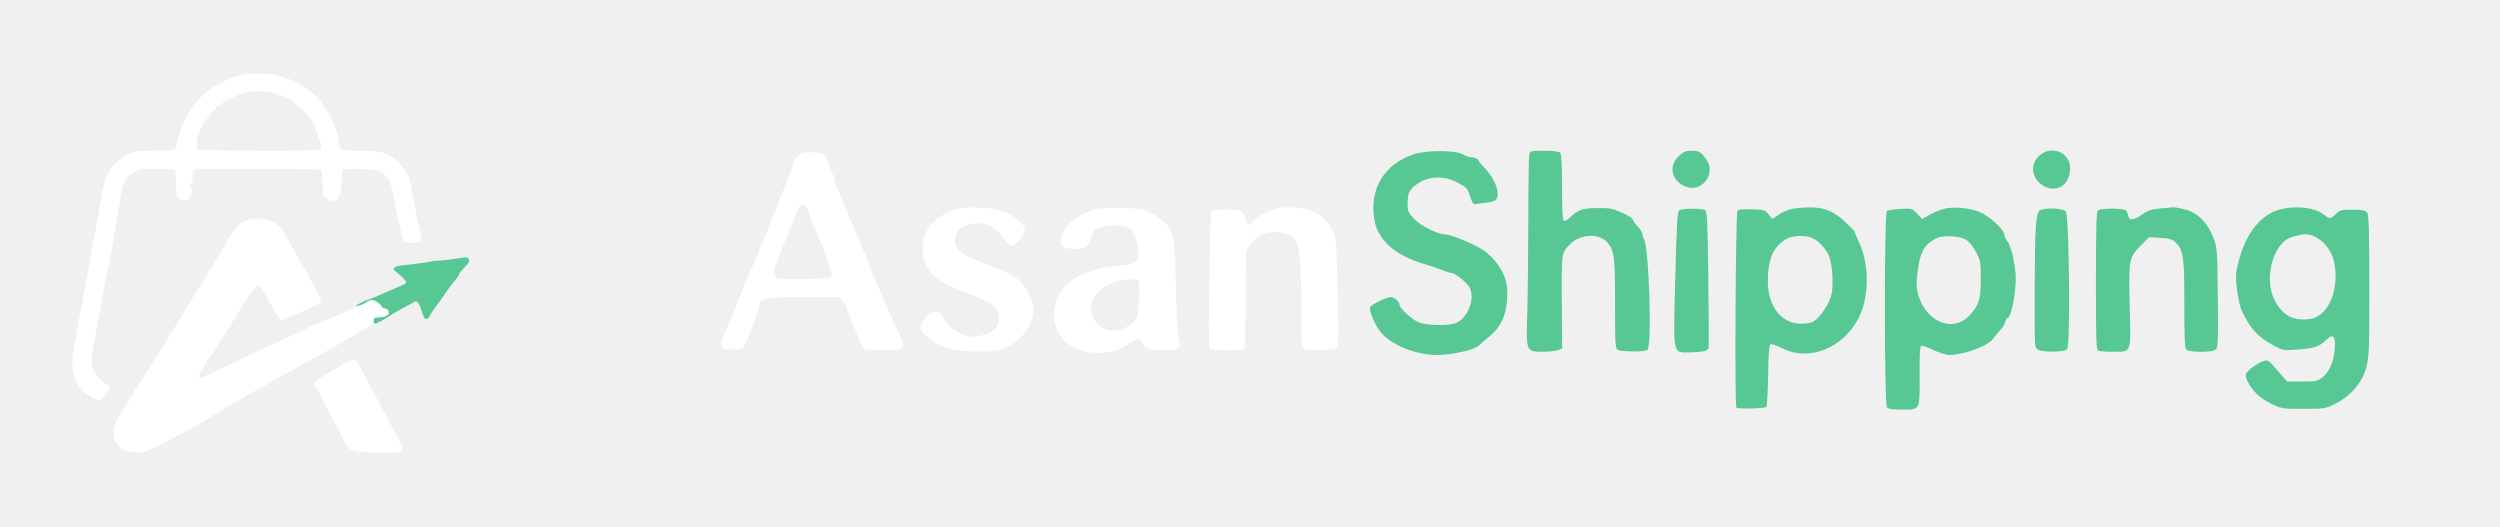
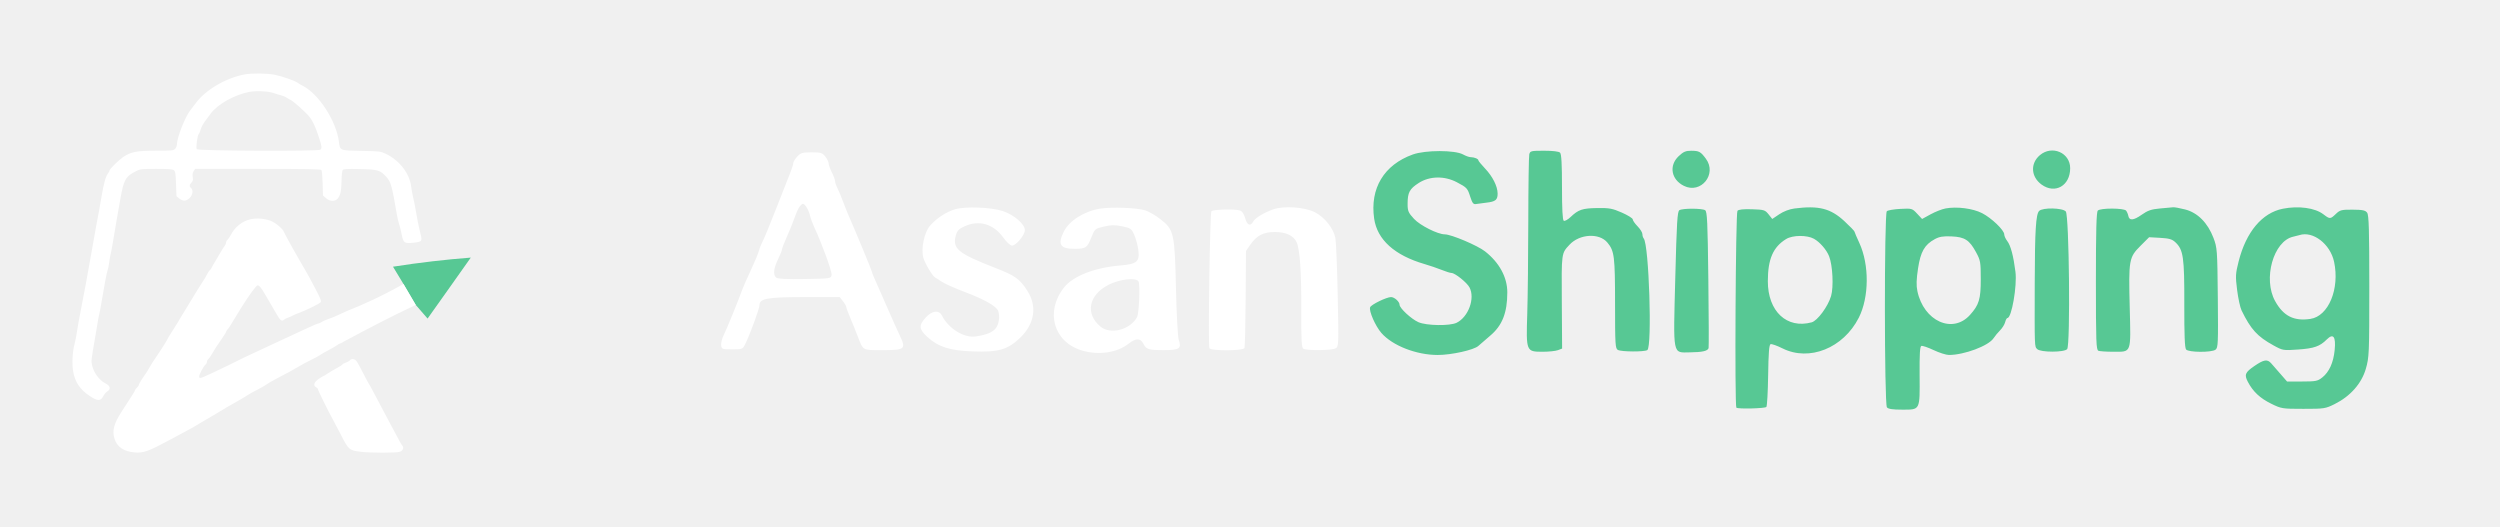
<svg xmlns="http://www.w3.org/2000/svg" viewBox="0 0 855 180" width="855" height="180">
  <g id="horizontal-icon" transform="translate(-106.89, 3.00) scale(0.31115)">
-     <path id="icon-accent" d="M 849 274.009 C 841.429 275.380, 827.617 277, 823.448 277.006 C 821.277 277.009, 817.914 277.452, 815.975 277.990 C 812.761 278.883, 808.021 279.511, 786.160 281.937 C 781.475 282.457, 778.219 283.362, 777.160 284.439 C 775.611 286.013, 775.700 286.297, 778.500 288.684 C 790.964 299.315, 792.101 301.195, 787.250 303.152 C 784.061 304.438, 783.013 304.894, 765 312.834 C 757.575 316.107, 750.375 319.108, 749 319.502 C 743.404 321.107, 735 325.506, 735 326.831 C 735 327.820, 735.375 327.949, 736.250 327.260 C 736.938 326.719, 738.783 325.969, 740.350 325.594 C 741.918 325.218, 744.393 324.038, 745.850 322.969 C 750.597 319.490, 753.995 319.505, 758.750 323.026 C 761.087 324.757, 763 326.789, 763 327.541 C 763 328.307, 764.505 329.192, 766.416 329.550 C 769.015 330.038, 769.989 330.819, 770.491 332.820 C 770.887 334.398, 770.714 335.595, 770.058 335.814 C 769.456 336.015, 768.329 336.813, 767.554 337.589 C 766.684 338.459, 764.049 339, 760.678 339 C 755.011 339, 754 339.769, 754 344.082 C 754 346.129, 757.377 346.818, 758.500 345 C 758.840 344.450, 759.787 344, 760.604 344 C 761.422 344, 765.362 341.792, 769.361 339.094 C 773.359 336.396, 780.651 332.068, 785.565 329.477 C 790.479 326.887, 795.909 323.916, 797.630 322.876 C 800.620 321.070, 800.849 321.064, 802.735 322.743 C 803.821 323.709, 805.678 327.851, 806.863 331.946 C 808.048 336.042, 809.576 339.754, 810.259 340.195 C 812.131 341.406, 814.160 340.733, 815.368 338.500 C 817.744 334.110, 821.582 328.335, 824.123 325.327 C 825.597 323.583, 828.801 319.083, 831.243 315.327 C 835.276 309.126, 837.719 305.866, 845.448 296.363 C 846.852 294.637, 848 292.743, 848 292.153 C 848 291.109, 849.224 289.579, 856.395 281.663 C 859.125 278.650, 859.701 277.362, 859.078 275.663 C 858.175 273.202, 855.701 272.796, 849 274.009 " fill="#57C894" fill-rule="evenodd" />
-     <path id="icon-base" d="M 612.500 72.146 C 591.714 75.982, 568.971 89.430, 558.424 104.120 C 556.816 106.360, 554.321 109.612, 552.880 111.346 C 547.305 118.058, 538 141.612, 538 149.012 C 538 150.667, 537.108 152.892, 536 154 C 534.137 155.863, 532.667 156, 514.523 156 C 493.567 156, 487.307 157.246, 478.681 163.133 C 474.160 166.219, 464 176.219, 464 177.584 C 464 178.214, 463.169 179.803, 462.152 181.115 C 459.668 184.323, 457.557 191.994, 455.029 207 C 453.871 213.875, 452.696 220.625, 452.417 222 C 450.816 229.904, 448.469 242.796, 444.588 265 C 439.953 291.523, 435.739 314.350, 432.125 332.500 C 430.483 340.750, 428.674 350.903, 428.106 355.062 C 427.537 359.222, 426.346 365.297, 425.459 368.562 C 423.204 376.862, 422.512 390.374, 423.925 398.492 C 425.999 410.400, 431.412 418.461, 442.111 425.574 C 451.026 431.501, 454.203 431.464, 457.309 425.398 C 458.183 423.693, 460.046 421.545, 461.449 420.625 C 465.746 417.810, 464.872 414.476, 459.067 411.534 C 452.762 408.339, 446.593 400.009, 444.887 392.387 C 443.614 386.699, 443.476 387.961, 448.658 358 C 449.467 353.325, 450.557 346.800, 451.080 343.500 C 451.604 340.200, 452.313 336.609, 452.656 335.521 C 452.999 334.432, 454.100 328.582, 455.101 322.521 C 458.190 303.833, 460.919 289.618, 461.922 287.001 C 462.448 285.625, 463.167 282.025, 463.519 279 C 463.872 275.975, 464.615 271.724, 465.171 269.554 C 465.727 267.384, 467.060 260.184, 468.133 253.554 C 469.205 246.924, 470.727 237.900, 471.513 233.500 C 472.300 229.100, 474.202 218.300, 475.740 209.500 C 479.525 187.843, 481.488 184.333, 493.109 178.445 C 497.675 176.131, 498.864 176, 515.276 176 C 528.667 176, 533.060 176.323, 534.559 177.418 C 536.268 178.666, 536.560 180.465, 537 192.434 L 537.500 206.032 540.500 208.480 C 544.536 211.774, 548.088 211.655, 551.894 208.099 C 555.367 204.855, 556.182 199.226, 553.500 197 C 551.454 195.302, 551.617 193.383, 554.010 190.990 C 555.626 189.374, 555.896 188.200, 555.385 185.006 C 554.928 182.146, 555.212 180.326, 556.398 178.516 L 558.046 176 626.901 176 C 680.786 176, 695.981 176.272, 696.793 177.251 C 697.364 177.939, 697.982 184.502, 698.166 191.835 L 698.500 205.169 701.766 208.085 C 706.193 212.037, 711.941 212.161, 714.924 208.369 C 717.818 204.690, 718.760 200.051, 718.950 188.533 C 719.044 182.844, 719.600 177.982, 720.245 177.205 C 721.140 176.127, 725.029 175.913, 738.937 176.176 C 758.754 176.552, 761.463 177.342, 768.096 184.685 C 773.226 190.362, 774.314 194.283, 779.980 227.500 C 780.449 230.250, 781.499 234.525, 782.313 237 C 783.127 239.475, 784.382 244.588, 785.102 248.362 C 786.809 257.307, 788.082 258.190, 797.779 257.154 C 807.438 256.122, 807.854 255.601, 805.704 247.233 C 803.900 240.208, 801.571 228.642, 799.949 218.640 C 799.426 215.417, 798.365 210.242, 797.592 207.140 C 796.819 204.038, 795.874 198.810, 795.493 195.523 C 793.811 181.031, 782.435 166.395, 767.353 159.321 C 761.665 156.652, 760.919 156.565, 740.840 156.216 C 716.938 155.801, 717.272 155.934, 716.072 146.308 C 713.205 123.320, 693.865 93.498, 676 84.518 C 674.075 83.550, 671.825 82.209, 671 81.537 C 668.293 79.333, 653.659 74.152, 645.643 72.560 C 637.123 70.868, 620.547 70.661, 612.500 72.146  M 617 91.469 C 600.642 94.855, 582.670 105.006, 575.218 115.068 C 573.413 117.506, 570.413 121.561, 568.552 124.079 C 566.692 126.598, 564.669 130.516, 564.057 132.787 C 563.446 135.058, 562.574 137.145, 562.120 137.426 C 560.535 138.406, 558.616 152.833, 559.870 154.344 C 561.434 156.228, 693.331 156.800, 695.581 154.933 C 697.580 153.274, 697.388 151.524, 694.096 141.417 C 690.114 129.191, 687.325 123.264, 683.151 118.154 C 679.342 113.490, 665.475 101.160, 663 100.235 C 662.175 99.927, 660.330 98.865, 658.900 97.876 C 657.470 96.887, 654.545 95.641, 652.400 95.108 C 650.255 94.574, 646.700 93.484, 644.500 92.685 C 638.492 90.503, 624.625 89.890, 617 91.469  M 618.987 231.336 C 609.803 233.348, 601.682 239.822, 597.116 248.772 C 596.033 250.896, 594.438 253.221, 593.573 253.939 C 592.708 254.657, 592 256.029, 592 256.988 C 592 257.946, 591.162 259.803, 590.137 261.115 C 589.113 262.427, 587.290 265.300, 586.087 267.500 C 584.884 269.700, 582.363 273.975, 580.486 277 C 578.608 280.025, 576.633 283.469, 576.097 284.653 C 575.562 285.837, 574.639 287.105, 574.047 287.471 C 573.454 287.837, 572.292 289.568, 571.464 291.318 C 570.636 293.068, 568.174 297.200, 565.993 300.500 C 563.812 303.800, 561.109 308.075, 559.986 310 C 558.863 311.925, 557.169 314.717, 556.222 316.204 C 553.735 320.110, 544.761 334.825, 542.998 337.890 C 539.980 343.137, 536.589 348.651, 532.343 355.218 C 529.954 358.912, 528 362.120, 528 362.347 C 528 362.573, 526.518 365.175, 524.708 368.129 C 521.788 372.893, 519.393 376.536, 511.343 388.464 C 510.157 390.221, 508.356 393.199, 507.342 395.080 C 506.328 396.961, 504.694 399.625, 503.711 401 C 499.542 406.834, 496.035 412.576, 496.018 413.595 C 496.008 414.197, 495.100 415.505, 494 416.500 C 492.900 417.495, 492 418.694, 492 419.164 C 492 419.929, 489.604 423.762, 477.099 443 C 468.652 455.996, 466.568 464.173, 469.473 472.918 C 472.440 481.852, 479.754 486.677, 491.869 487.692 C 501.043 488.461, 507.008 486.322, 529.500 474.195 C 533.350 472.119, 540.249 468.413, 544.830 465.960 C 555.919 460.023, 558.934 458.321, 562.500 455.986 C 564.150 454.905, 566.625 453.459, 568 452.771 C 569.375 452.083, 575.225 448.636, 581 445.110 C 591.791 438.522, 593.338 437.617, 606.687 430.099 C 610.984 427.679, 615.175 425.146, 616 424.471 C 616.825 423.796, 621.325 421.303, 626 418.931 C 630.675 416.559, 635.400 413.850, 636.500 412.910 C 637.600 411.970, 642.550 409.102, 647.500 406.537 C 659.194 400.476, 666.216 396.631, 673 392.573 C 676.025 390.764, 681.650 387.777, 685.500 385.935 C 689.350 384.092, 693.850 381.626, 695.500 380.453 C 697.150 379.280, 701.425 376.836, 705 375.021 C 708.575 373.206, 712.573 370.884, 713.885 369.861 C 715.197 368.837, 716.677 368, 717.175 368 C 717.673 368, 719.300 367.170, 720.790 366.156 C 728.323 361.031, 733.840 357.776, 747.750 350.248 C 752.686 347.577, 754 346.372, 754 344.515 C 754 339.735, 754.890 339, 760.678 339 C 764.049 339, 766.684 338.459, 767.554 337.589 C 768.329 336.813, 769.456 336.015, 770.058 335.814 C 770.714 335.595, 770.887 334.398, 770.491 332.820 C 769.989 330.819, 769.015 330.038, 766.416 329.550 C 764.505 329.192, 763 328.307, 763 327.541 C 763 326.789, 761.087 324.757, 758.750 323.026 C 754.032 319.532, 750.597 319.491, 745.981 322.873 C 744.595 323.888, 742.345 325.035, 740.981 325.422 C 737.790 326.327, 736.265 326.967, 726 331.710 C 711.797 338.273, 709.700 339.175, 704.242 341.071 C 701.350 342.076, 697.988 343.596, 696.770 344.449 C 695.552 345.302, 693.983 346, 693.284 346 C 692.585 346, 687.622 348.065, 682.256 350.589 C 672.920 354.981, 670.031 356.318, 656.500 362.509 C 653.200 364.019, 645.775 367.479, 640 370.198 C 623.733 377.857, 618.863 380.124, 614 382.301 C 611.525 383.409, 608.375 384.943, 607 385.709 C 605.625 386.475, 600.225 389.153, 595 391.661 C 562.786 407.119, 563.290 406.918, 562.428 404.673 C 561.833 403.123, 567.090 393, 569.550 390.959 C 570.347 390.297, 571 388.965, 571 388 C 571 387.035, 571.708 385.657, 572.573 384.939 C 573.438 384.221, 575.029 382.029, 576.107 380.067 C 578.520 375.677, 582.181 370.021, 587.750 362.082 C 590.087 358.749, 592 355.600, 592 355.083 C 592 354.566, 592.655 353.488, 593.456 352.687 C 594.256 351.887, 595.719 349.863, 596.706 348.190 C 598.332 345.433, 606 332.869, 608.490 328.882 C 617.095 315.101, 625.197 304, 626.648 304 C 628.514 304, 630.622 306.516, 634.730 313.649 C 636.803 317.250, 639.400 321.681, 640.500 323.497 C 641.600 325.312, 644.474 330.255, 646.886 334.482 C 651.640 342.811, 653.157 344.048, 655.787 341.740 C 656.729 340.913, 658.625 339.911, 660 339.514 C 661.375 339.117, 663.400 338.250, 664.500 337.587 C 665.600 336.924, 668.750 335.557, 671.500 334.548 C 679.762 331.517, 694.470 324.343, 695.862 322.666 C 696.967 321.335, 696.076 319.010, 689.978 307.299 C 686.026 299.710, 681.302 291.025, 679.482 288 C 672.449 276.314, 656.235 247.316, 655.581 245.256 C 654.483 241.794, 645.767 234.649, 640.415 232.822 C 633.545 230.477, 625.465 229.916, 618.987 231.336  M 728.042 386.449 C 727.381 387.246, 725.301 388.406, 723.420 389.026 C 721.539 389.647, 720 390.484, 720 390.886 C 720 391.288, 717.188 393.119, 713.750 394.954 C 710.313 396.789, 705.619 399.575, 703.320 401.145 C 701.021 402.715, 698.844 404, 698.483 404 C 698.122 404, 695.841 405.426, 693.413 407.170 C 688.531 410.676, 687.576 414.168, 691 416 C 692.100 416.589, 693 417.580, 693 418.202 C 693 419.393, 705.304 444.308, 709.692 452 C 711.103 454.475, 714.895 461.675, 718.118 468 C 726.617 484.682, 727.361 485.338, 739.500 486.880 C 750.380 488.262, 779.795 488.263, 783.217 486.882 C 786.385 485.603, 787.687 482.533, 785.950 480.440 C 784.553 478.757, 784.206 478.134, 773.601 458.284 C 759.522 431.930, 756.699 426.601, 753.472 420.281 C 751.726 416.861, 749.840 413.486, 749.280 412.781 C 748.721 412.077, 745.867 406.775, 742.938 401 C 740.009 395.225, 736.769 389.262, 735.738 387.750 C 733.671 384.718, 729.995 384.096, 728.042 386.449" fill="#FFFFFF" fill-rule="evenodd" />
+     <path id="icon-accent" d="M 861.0 273.5 C 834.5 275.5, 804.0 279.0, 775.5 283.5 L 787.0 302.5 L 800.5 325.5 L 813.5 340.5 C 829.0 318.5, 846.0 295.0, 861.0 273.5 Z" fill="#57C894" fill-rule="evenodd" />
+     <path id="icon-base" d="M 612.500 72.146 C 591.714 75.982, 568.971 89.430, 558.424 104.120 C 556.816 106.360, 554.321 109.612, 552.880 111.346 C 547.305 118.058, 538 141.612, 538 149.012 C 538 150.667, 537.108 152.892, 536 154 C 534.137 155.863, 532.667 156, 514.523 156 C 493.567 156, 487.307 157.246, 478.681 163.133 C 474.160 166.219, 464 176.219, 464 177.584 C 464 178.214, 463.169 179.803, 462.152 181.115 C 459.668 184.323, 457.557 191.994, 455.029 207 C 453.871 213.875, 452.696 220.625, 452.417 222 C 450.816 229.904, 448.469 242.796, 444.588 265 C 439.953 291.523, 435.739 314.350, 432.125 332.500 C 430.483 340.750, 428.674 350.903, 428.106 355.062 C 427.537 359.222, 426.346 365.297, 425.459 368.562 C 423.204 376.862, 422.512 390.374, 423.925 398.492 C 425.999 410.400, 431.412 418.461, 442.111 425.574 C 451.026 431.501, 454.203 431.464, 457.309 425.398 C 458.183 423.693, 460.046 421.545, 461.449 420.625 C 465.746 417.810, 464.872 414.476, 459.067 411.534 C 452.762 408.339, 446.593 400.009, 444.887 392.387 C 443.614 386.699, 443.476 387.961, 448.658 358 C 449.467 353.325, 450.557 346.800, 451.080 343.500 C 451.604 340.200, 452.313 336.609, 452.656 335.521 C 452.999 334.432, 454.100 328.582, 455.101 322.521 C 458.190 303.833, 460.919 289.618, 461.922 287.001 C 462.448 285.625, 463.167 282.025, 463.519 279 C 463.872 275.975, 464.615 271.724, 465.171 269.554 C 465.727 267.384, 467.060 260.184, 468.133 253.554 C 469.205 246.924, 470.727 237.900, 471.513 233.500 C 472.300 229.100, 474.202 218.300, 475.740 209.500 C 479.525 187.843, 481.488 184.333, 493.109 178.445 C 497.675 176.131, 498.864 176, 515.276 176 C 528.667 176, 533.060 176.323, 534.559 177.418 C 536.268 178.666, 536.560 180.465, 537 192.434 L 537.500 206.032 540.500 208.480 C 544.536 211.774, 548.088 211.655, 551.894 208.099 C 555.367 204.855, 556.182 199.226, 553.500 197 C 551.454 195.302, 551.617 193.383, 554.010 190.990 C 555.626 189.374, 555.896 188.200, 555.385 185.006 C 554.928 182.146, 555.212 180.326, 556.398 178.516 L 558.046 176 626.901 176 C 680.786 176, 695.981 176.272, 696.793 177.251 C 697.364 177.939, 697.982 184.502, 698.166 191.835 L 698.500 205.169 701.766 208.085 C 706.193 212.037, 711.941 212.161, 714.924 208.369 C 717.818 204.690, 718.760 200.051, 718.950 188.533 C 719.044 182.844, 719.600 177.982, 720.245 177.205 C 721.140 176.127, 725.029 175.913, 738.937 176.176 C 758.754 176.552, 761.463 177.342, 768.096 184.685 C 773.226 190.362, 774.314 194.283, 779.980 227.500 C 780.449 230.250, 781.499 234.525, 782.313 237 C 783.127 239.475, 784.382 244.588, 785.102 248.362 C 786.809 257.307, 788.082 258.190, 797.779 257.154 C 807.438 256.122, 807.854 255.601, 805.704 247.233 C 803.900 240.208, 801.571 228.642, 799.949 218.640 C 799.426 215.417, 798.365 210.242, 797.592 207.140 C 796.819 204.038, 795.874 198.810, 795.493 195.523 C 793.811 181.031, 782.435 166.395, 767.353 159.321 C 761.665 156.652, 760.919 156.565, 740.840 156.216 C 716.938 155.801, 717.272 155.934, 716.072 146.308 C 713.205 123.320, 693.865 93.498, 676 84.518 C 674.075 83.550, 671.825 82.209, 671 81.537 C 668.293 79.333, 653.659 74.152, 645.643 72.560 C 637.123 70.868, 620.547 70.661, 612.500 72.146 M 617 91.469 C 600.642 94.855, 582.670 105.006, 575.218 115.068 C 573.413 117.506, 570.413 121.561, 568.552 124.079 C 566.692 126.598, 564.669 130.516, 564.057 132.787 C 563.446 135.058, 562.574 137.145, 562.120 137.426 C 560.535 138.406, 558.616 152.833, 559.870 154.344 C 561.434 156.228, 693.331 156.800, 695.581 154.933 C 697.580 153.274, 697.388 151.524, 694.096 141.417 C 690.114 129.191, 687.325 123.264, 683.151 118.154 C 679.342 113.490, 665.475 101.160, 663 100.235 C 662.175 99.927, 660.330 98.865, 658.900 97.876 C 657.470 96.887, 654.545 95.641, 652.400 95.108 C 650.255 94.574, 646.700 93.484, 644.500 92.685 C 638.492 90.503, 624.625 89.890, 617 91.469 M 618.987 231.336 C 609.803 233.348, 601.682 239.822, 597.116 248.772 C 596.033 250.896, 594.438 253.221, 593.573 253.939 C 592.708 254.657, 592 256.029, 592 256.988 C 592 257.946, 591.162 259.803, 590.137 261.115 C 589.113 262.427, 587.290 265.300, 586.087 267.500 C 584.884 269.700, 582.363 273.975, 580.486 277 C 578.608 280.025, 576.633 283.469, 576.097 284.653 C 575.562 285.837, 574.639 287.105, 574.047 287.471 C 573.454 287.837, 572.292 289.568, 571.464 291.318 C 570.636 293.068, 568.174 297.200, 565.993 300.500 C 563.812 303.800, 561.109 308.075, 559.986 310 C 558.863 311.925, 557.169 314.717, 556.222 316.204 C 553.735 320.110, 544.761 334.825, 542.998 337.890 C 539.980 343.137, 536.589 348.651, 532.343 355.218 C 529.954 358.912, 528 362.120, 528 362.347 C 528 362.573, 526.518 365.175, 524.708 368.129 C 521.788 372.893, 519.393 376.536, 511.343 388.464 C 510.157 390.221, 508.356 393.199, 507.342 395.080 C 506.328 396.961, 504.694 399.625, 503.711 401 C 499.542 406.834, 496.035 412.576, 496.018 413.595 C 496.008 414.197, 495.100 415.505, 494 416.500 C 492.900 417.495, 492 418.694, 492 419.164 C 492 419.929, 489.604 423.762, 477.099 443 C 468.652 455.996, 466.568 464.173, 469.473 472.918 C 472.440 481.852, 479.754 486.677, 491.869 487.692 C 501.043 488.461, 507.008 486.322, 529.500 474.195 C 533.350 472.119, 540.249 468.413, 544.830 465.960 C 555.919 460.023, 558.934 458.321, 562.500 455.986 C 564.150 454.905, 566.625 453.459, 568 452.771 C 569.375 452.083, 575.225 448.636, 581 445.110 C 591.791 438.522, 593.338 437.617, 606.687 430.099 C 610.984 427.679, 615.175 425.146, 616 424.471 C 616.825 423.796, 621.325 421.303, 626 418.931 C 630.675 416.559, 635.400 413.850, 636.500 412.910 C 637.600 411.970, 642.550 409.102, 647.500 406.537 C 659.194 400.476, 666.216 396.631, 673 392.573 C 676.025 390.764, 681.650 387.777, 685.500 385.935 C 689.350 384.092, 693.850 381.626, 695.500 380.453 C 697.150 379.280, 701.425 376.836, 705 375.021 C 708.575 373.206, 712.573 370.884, 713.885 369.861 C 715.197 368.837, 716.677 368, 717.175 368 C 717.673 368, 719.300 367.170, 720.790 366.156 C 748.0 351.5, 774.0 338.0, 800.5 325.5 L 787.0 302.5 C 762.0 316.5, 743.0 325.0, 726 331.710 C 711.797 338.273, 709.700 339.175, 704.242 341.071 C 701.350 342.076, 697.988 343.596, 696.770 344.449 C 695.552 345.302, 693.983 346, 693.284 346 C 692.585 346, 687.622 348.065, 682.256 350.589 C 672.920 354.981, 670.031 356.318, 656.500 362.509 C 653.200 364.019, 645.775 367.479, 640 370.198 C 623.733 377.857, 618.863 380.124, 614 382.301 C 611.525 383.409, 608.375 384.943, 607 385.709 C 605.625 386.475, 600.225 389.153, 595 391.661 C 562.786 407.119, 563.290 406.918, 562.428 404.673 C 561.833 403.123, 567.090 393, 569.550 390.959 C 570.347 390.297, 571 388.965, 571 388 C 571 387.035, 571.708 385.657, 572.573 384.939 C 573.438 384.221, 575.029 382.029, 576.107 380.067 C 578.520 375.677, 582.181 370.021, 587.750 362.082 C 590.087 358.749, 592 355.600, 592 355.083 C 592 354.566, 592.655 353.488, 593.456 352.687 C 594.256 351.887, 595.719 349.863, 596.706 348.190 C 598.332 345.433, 606 332.869, 608.490 328.882 C 617.095 315.101, 625.197 304, 626.648 304 C 628.514 304, 630.622 306.516, 634.730 313.649 C 636.803 317.250, 639.400 321.681, 640.500 323.497 C 641.600 325.312, 644.474 330.255, 646.886 334.482 C 651.640 342.811, 653.157 344.048, 655.787 341.740 C 656.729 340.913, 658.625 339.911, 660 339.514 C 661.375 339.117, 663.400 338.250, 664.500 337.587 C 665.600 336.924, 668.750 335.557, 671.500 334.548 C 679.762 331.517, 694.470 324.343, 695.862 322.666 C 696.967 321.335, 696.076 319.010, 689.978 307.299 C 686.026 299.710, 681.302 291.025, 679.482 288 C 672.449 276.314, 656.235 247.316, 655.581 245.256 C 654.483 241.794, 645.767 234.649, 640.415 232.822 C 633.545 230.477, 625.465 229.916, 618.987 231.336 M 728.042 386.449 C 727.381 387.246, 725.301 388.406, 723.420 389.026 C 721.539 389.647, 720 390.484, 720 390.886 C 720 391.288, 717.188 393.119, 713.750 394.954 C 710.313 396.789, 705.619 399.575, 703.320 401.145 C 701.021 402.715, 698.844 404, 698.483 404 C 698.122 404, 695.841 405.426, 693.413 407.170 C 688.531 410.676, 687.576 414.168, 691 416 C 692.100 416.589, 693 417.580, 693 418.202 C 693 419.393, 705.304 444.308, 709.692 452 C 711.103 454.475, 714.895 461.675, 718.118 468 C 726.617 484.682, 727.361 485.338, 739.500 486.880 C 750.380 488.262, 779.795 488.263, 783.217 486.882 C 786.385 485.603, 787.687 482.533, 785.950 480.440 C 784.553 478.757, 784.206 478.134, 773.601 458.284 C 759.522 431.930, 756.699 426.601, 753.472 420.281 C 751.726 416.861, 749.840 413.486, 749.280 412.781 C 748.721 412.077, 745.867 406.775, 742.938 401 C 740.009 395.225, 736.769 389.262, 735.738 387.750 C 733.671 384.718, 729.995 384.096, 728.042 386.449" fill="#FFFFFF" fill-rule="evenodd" />
  </g>
  <g id="horizontal-wordmark" transform="translate(180.00, -238.85) scale(0.55)">
    <path id="word-asan" d="M 168.452 531.646 C 167.104 533.101, 166 534.930, 166 535.711 C 166 536.491, 165.135 539.238, 164.079 541.815 C 163.022 544.392, 159.187 554.150, 155.555 563.500 C 151.924 572.850, 148.129 582.075, 147.122 584 C 146.115 585.925, 144.989 588.750, 144.620 590.277 C 144.250 591.805, 141.999 597.205, 139.616 602.277 C 137.233 607.350, 134.808 612.850, 134.226 614.500 C 132.034 620.722, 124.717 638.657, 122.797 642.514 C 121.698 644.722, 120.957 647.647, 121.150 649.014 C 121.482 651.371, 121.838 651.500, 127.998 651.500 C 134.428 651.500, 134.514 651.464, 136.225 648 C 139.223 641.931, 145 626.101, 145 623.956 C 145 619.877, 150.025 619, 173.395 619 L 194.855 619 196.927 621.635 C 198.067 623.084, 199 624.715, 199 625.260 C 199 625.804, 200.085 628.781, 201.411 631.875 C 202.737 634.969, 204.854 640.200, 206.116 643.500 C 209.495 652.339, 208.903 652, 220.931 652 C 235.567 652, 236.284 651.423, 232.231 642.910 C 230.553 639.384, 226.847 631.100, 223.997 624.500 C 221.146 617.900, 217.956 610.651, 216.907 608.390 C 215.858 606.130, 215 603.945, 215 603.533 C 215 602.887, 204.308 577.075, 200.488 568.500 C 199.753 566.850, 198.170 562.873, 196.971 559.663 C 195.772 556.453, 194.166 552.628, 193.402 551.163 C 192.638 549.698, 192.010 547.808, 192.006 546.961 C 192.003 546.115, 191.100 543.658, 190 541.500 C 188.900 539.342, 188 536.833, 188 535.923 C 188 535.014, 187.067 533.084, 185.927 531.635 C 184.070 529.273, 183.184 529, 177.380 529 C 171.662 529, 170.618 529.310, 168.452 531.646 M 169.614 563.250 C 168.827 564.487, 167.504 567.525, 166.675 570 C 165.846 572.475, 163.780 577.579, 162.084 581.343 C 160.388 585.107, 158.996 588.707, 158.991 589.343 C 158.986 589.979, 157.875 592.750, 156.522 595.500 C 153.747 601.141, 153.341 605.208, 155.383 606.903 C 156.331 607.690, 161.912 607.964, 173.133 607.775 C 189.407 607.502, 189.502 607.487, 189.829 605.176 C 190.127 603.074, 183.746 585.557, 179.019 575.500 C 177.985 573.300, 176.829 570.150, 176.450 568.500 C 175.621 564.887, 173.315 561, 172 561 C 171.475 561, 170.402 562.013, 169.614 563.250 M 266.792 564.347 C 261.382 565.867, 255.173 569.899, 251.095 574.544 C 247.475 578.667, 245.316 588.862, 246.870 594.490 C 247.854 598.056, 252.660 606.123, 254.217 606.822 C 254.611 607, 256.452 608.175, 258.306 609.433 C 260.161 610.692, 266.813 613.652, 273.089 616.012 C 284.765 620.403, 292.277 624.673, 293.380 627.547 C 294.611 630.757, 293.959 635.783, 291.984 638.293 C 289.893 640.952, 286.351 642.421, 279.486 643.478 C 272.240 644.594, 262.509 638.603, 258.477 630.545 C 256.653 626.900, 252.354 627.362, 248.450 631.624 C 243.891 636.601, 244.057 638.876, 249.331 643.738 C 256.070 649.949, 263.266 652.268, 277.409 652.785 C 293.667 653.379, 299.372 651.734, 307.165 644.204 C 316.149 635.524, 317.751 624.702, 311.489 614.983 C 306.790 607.689, 303.993 605.693, 291.829 600.955 C 268.315 591.795, 264.807 588.905, 267.103 580.589 C 267.896 577.717, 268.962 576.612, 272.491 575.004 C 281.499 570.901, 290.479 573.486, 296.544 581.929 C 298.608 584.801, 300.969 587, 301.990 587 C 304.556 587, 310 580.441, 310 577.350 C 310 573.620, 303.151 567.740, 296.174 565.479 C 288.961 563.143, 273.240 562.537, 266.792 564.347 M 356.776 564.017 C 347.006 565.561, 337.605 571.495, 334.233 578.247 C 330.231 586.260, 331.917 589.009, 340.821 588.985 C 347.975 588.965, 348.762 588.434, 351.371 581.867 C 353.463 576.599, 353.608 576.475, 359.151 575.158 C 363.657 574.088, 365.950 574.055, 370.496 574.999 C 375.819 576.104, 376.313 576.454, 378.031 580.341 C 379.041 582.628, 380.174 586.811, 380.548 589.636 C 381.516 596.952, 379.753 598.483, 369.365 599.349 C 353.336 600.686, 340.004 605.903, 334.346 613.053 C 322.524 627.992, 327.828 646.853, 345.349 652.175 C 355.761 655.337, 367.386 653.654, 374.573 647.942 C 378.940 644.472, 381.930 644.453, 383.635 647.885 C 385.442 651.525, 386.800 651.968, 396.200 651.985 C 406.128 652.002, 407.584 651.020, 405.691 645.584 C 405.092 643.864, 404.333 629.895, 403.975 614 C 403.191 579.245, 402.733 577.174, 394.374 570.613 C 391.328 568.223, 386.999 565.717, 384.752 565.044 C 379.395 563.439, 364.004 562.874, 356.776 564.017 M 464.235 564.525 C 458.291 566.700, 453.133 569.883, 451.939 572.114 C 450.274 575.226, 448.159 574.304, 446.988 569.956 C 446.266 567.273, 445.159 565.654, 443.700 565.146 C 440.763 564.122, 427.122 564.477, 425.998 565.606 C 425.090 566.519, 423.879 648.479, 424.740 650.750 C 425.439 652.594, 445.867 652.510, 446.577 650.660 C 446.860 649.923, 447.183 636.047, 447.296 619.824 L 447.500 590.329 450.227 586.393 C 454.203 580.657, 458.321 578.539, 465.500 578.539 C 472.322 578.539, 477.128 580.791, 478.980 584.856 C 481.030 589.356, 481.973 603.002, 481.882 626.877 C 481.812 645.514, 482.068 650.428, 483.147 651.112 C 485.103 652.352, 500.765 652.196, 503.162 650.914 C 505.157 649.845, 505.181 649.293, 504.547 618.164 C 504.193 600.749, 503.538 584.601, 503.091 582.280 C 501.952 576.356, 496.502 569.445, 490.508 566.322 C 484.121 562.994, 470.892 562.089, 464.235 564.525 M 362.166 611.300 C 349.706 617.595, 347.365 629.240, 356.941 637.297 C 363.182 642.548, 375.514 639.383, 379.766 631.438 C 381.041 629.054, 381.772 611.018, 380.665 609.250 C 379.079 606.719, 369.030 607.833, 362.166 611.300" fill="#FFFFFF" fill-rule="evenodd" />
    <path id="word-shipping" d="M 551.262 530.324 C 533.346 536.730, 524.492 551.397, 527.198 570.187 C 529.086 583.296, 539.869 593.036, 558.500 598.461 C 561.800 599.422, 566.608 601.062, 569.185 602.104 C 571.762 603.147, 574.486 604, 575.238 604 C 577.473 604, 584.946 609.996, 586.531 613.059 C 590.034 619.834, 585.815 631.345, 578.500 634.968 C 574.327 637.035, 559.740 636.817, 554.728 634.613 C 550.339 632.683, 543 625.899, 543 623.772 C 543 621.876, 539.806 619, 537.700 619 C 534.916 619, 525.344 623.662, 524.704 625.329 C 523.824 627.622, 527.979 637.087, 531.744 641.368 C 538.660 649.231, 553.420 654.988, 566.708 655.007 C 575.199 655.018, 589.240 651.893, 592 649.376 C 593.375 648.123, 596.703 645.242, 599.395 642.976 C 606.865 636.686, 610 628.733, 610 616.073 C 610 606.680, 605.042 597.560, 596.138 590.572 C 591.495 586.929, 575.119 580, 571.152 580 C 566.772 580, 555.757 574.460, 551.971 570.353 C 548.456 566.540, 548 565.475, 548 561.087 C 548 553.966, 549.188 551.730, 554.923 548.049 C 561.683 543.711, 570.910 543.528, 578.590 547.578 C 584.951 550.932, 585.224 551.231, 587.015 556.794 C 588.230 560.571, 588.921 561.431, 590.515 561.152 C 591.607 560.960, 594.525 560.574, 597 560.294 C 602.655 559.655, 604.006 558.558, 603.978 554.628 C 603.946 550.114, 600.873 544.002, 596.128 539.014 C 593.858 536.627, 592 534.346, 592 533.944 C 592 533.046, 589.415 532.002, 587.168 531.994 C 586.251 531.990, 584.150 531.238, 582.500 530.323 C 577.444 527.516, 559.113 527.517, 551.262 530.324 M 623.656 530.250 C 623.348 531.487, 623.073 550.157, 623.046 571.738 C 623.018 593.320, 622.728 619.320, 622.401 629.516 C 621.654 652.813, 621.730 653, 631.958 653 C 635.759 653, 640.042 652.554, 641.474 652.010 L 644.078 651.020 643.889 622.063 C 643.689 591.250, 643.599 591.923, 648.635 586.486 C 654.915 579.706, 667.114 578.979, 672.209 585.081 C 676.583 590.321, 676.988 593.548, 676.994 623.215 C 677 648.583, 677.148 651.009, 678.750 651.866 C 680.993 653.066, 695.149 653.144, 697.053 651.967 C 700.150 650.051, 698.099 586.363, 694.817 582.550 C 694.368 582.028, 694 580.806, 694 579.834 C 694 578.863, 692.650 576.688, 691 575 C 689.350 573.312, 688 571.372, 688 570.688 C 688 570.004, 684.962 568.110, 681.250 566.478 C 675.344 563.882, 673.424 563.528, 665.889 563.646 C 656.621 563.791, 654.239 564.595, 649.336 569.232 C 647.596 570.878, 645.684 571.923, 645.086 571.553 C 644.362 571.106, 644 564.130, 644 550.641 C 644 536.231, 643.654 530.054, 642.800 529.200 C 642.051 528.451, 638.335 528, 632.908 528 C 624.728 528, 624.184 528.132, 623.656 530.250 M 716.571 531.368 C 710.353 537.232, 711.879 545.921, 719.816 549.850 C 730.398 555.089, 740.565 542.577, 733.504 533.006 C 730.216 528.549, 729.268 528.033, 724.321 528.015 C 720.939 528.003, 719.462 528.642, 716.571 531.368 M 941.172 530.750 C 935.081 535.901, 935.567 544.225, 942.243 549.061 C 950.616 555.126, 960 549.748, 960 538.884 C 960 529.226, 948.732 524.357, 941.172 530.750 M 788.500 563.922 C 785.471 564.310, 781.776 565.719, 779.127 567.496 L 774.754 570.429 772.449 567.538 C 770.293 564.834, 769.628 564.631, 762.138 564.392 C 756.703 564.218, 753.801 564.534, 753.101 565.378 C 751.972 566.738, 751.316 686.649, 752.431 687.765 C 753.360 688.694, 770.110 688.290, 771.084 687.316 C 771.544 686.856, 772.042 677.993, 772.192 667.620 C 772.391 653.783, 772.793 648.633, 773.699 648.285 C 774.379 648.024, 777.721 649.204, 781.127 650.906 C 797.797 659.236, 818.961 650.724, 828.557 631.830 C 835.018 619.109, 835.156 598.864, 828.874 585.292 C 827.293 581.877, 825.947 578.727, 825.883 578.292 C 825.818 577.856, 822.991 574.932, 819.600 571.794 C 811 563.835, 803.667 561.979, 788.500 563.922 M 882.500 563.891 C 880.300 564.301, 876.119 565.941, 873.208 567.537 L 867.916 570.438 864.812 567.117 C 861.761 563.852, 861.584 563.802, 854.386 564.166 C 850.359 564.369, 846.575 565.025, 845.978 565.622 C 844.351 567.249, 844.419 685.595, 846.048 687.558 C 846.915 688.603, 849.538 689, 855.566 689 C 866.847 689, 866.531 689.626, 866.373 667.556 C 866.280 654.583, 866.568 649.719, 867.449 649.381 C 868.110 649.128, 871.542 650.288, 875.076 651.959 C 878.609 653.631, 882.901 654.999, 884.614 654.999 C 894.094 655.002, 909.251 649.318, 912.341 644.602 C 913.232 643.242, 915.076 641.014, 916.440 639.651 C 917.803 638.288, 919.211 636.008, 919.568 634.586 C 919.925 633.164, 920.570 632, 921.001 632 C 923.595 632, 927.063 611.992, 925.974 603.317 C 924.726 593.378, 922.996 586.906, 920.841 584.115 C 919.829 582.803, 919 580.963, 919 580.024 C 919 577.397, 911.104 569.827, 905.224 566.817 C 899.447 563.859, 889.530 562.583, 882.500 563.891 M 1015.828 563.907 C 1010.453 564.385, 1008.245 565.142, 1004.473 567.803 C 999.392 571.387, 996.733 571.606, 996.154 568.489 C 995.951 567.395, 995.328 565.938, 994.770 565.250 C 993.423 563.591, 978.851 563.549, 977.200 565.200 C 976.304 566.096, 976 577.221, 976 609.093 C 976 647.101, 976.174 651.853, 977.582 652.393 C 978.452 652.727, 982.657 653, 986.927 653 C 998.262 653, 997.762 654.361, 997.028 625.500 C 996.275 595.906, 996.550 594.320, 1003.666 587.204 L 1009.090 581.779 1015.996 582.170 C 1021.551 582.483, 1023.395 583.023, 1025.419 584.924 C 1030.379 589.583, 1031.040 594.170, 1030.966 623.395 C 1030.918 642.501, 1031.235 650.578, 1032.072 651.586 C 1033.612 653.442, 1047.867 653.549, 1050.363 651.724 C 1051.971 650.548, 1052.085 647.997, 1051.805 619.474 C 1051.510 589.489, 1051.423 588.297, 1049.077 582.143 C 1045.523 572.819, 1039.243 566.513, 1031.540 564.532 C 1028.262 563.690, 1024.887 563.071, 1024.040 563.157 C 1023.193 563.244, 1019.498 563.581, 1015.828 563.907 M 1092.274 564.053 C 1079.355 566.604, 1069.397 578.462, 1064.744 596.837 C 1062.799 604.517, 1062.722 606, 1063.814 614.645 C 1064.469 619.832, 1065.708 625.521, 1066.569 627.288 C 1072.304 639.067, 1076.377 643.530, 1086.421 649.043 C 1092.230 652.231, 1092.433 652.265, 1101.757 651.609 C 1111.680 650.912, 1115.242 649.667, 1119.501 645.408 C 1123.605 641.304, 1125.303 643.531, 1124.468 651.923 C 1123.686 659.787, 1121.057 665.599, 1116.744 669 C 1113.875 671.263, 1112.686 671.500, 1104.215 671.500 L 1094.855 671.500 1090.939 667 C 1088.785 664.525, 1086.106 661.461, 1084.986 660.190 C 1082.595 657.478, 1080.464 657.814, 1074.596 661.829 C 1068.763 665.820, 1068.163 667.271, 1070.501 671.735 C 1073.673 677.792, 1078.051 681.889, 1085 685.305 C 1091.336 688.420, 1091.840 688.500, 1105 688.500 C 1117.978 688.500, 1118.731 688.385, 1124.486 685.517 C 1134.167 680.693, 1141.175 672.779, 1143.817 663.685 C 1145.914 656.470, 1146 654.436, 1146 612.277 C 1146 577.086, 1145.733 568.018, 1144.655 566.543 C 1143.559 565.044, 1141.895 564.694, 1135.669 564.651 C 1128.694 564.603, 1127.783 564.834, 1125.210 567.299 C 1121.755 570.609, 1121.495 570.615, 1117.388 567.482 C 1112.203 563.527, 1101.998 562.134, 1092.274 564.053 M 717 564.976 C 715.735 565.773, 715.334 572.393, 714.442 607.211 C 713.183 656.350, 712.617 653.490, 723.588 653.372 C 731.295 653.289, 734.647 652.518, 735.158 650.712 C 735.346 650.045, 735.275 630.696, 735 607.712 C 734.573 572.029, 734.281 565.787, 733 564.978 C 731.055 563.750, 718.948 563.748, 717 564.976 M 940.716 565.427 C 938.665 567.477, 938.047 577.488, 937.961 610 C 937.854 650.798, 937.813 649.670, 939.492 651.350 C 941.606 653.463, 956.374 653.459, 958.128 651.345 C 960.192 648.858, 959.379 568.096, 957.266 565.750 C 955.218 563.476, 942.908 563.235, 940.716 565.427 M 1102.500 580.491 C 1101.950 580.675, 1100.251 581.101, 1098.725 581.438 C 1086.367 584.167, 1079.759 607.691, 1087.460 621.542 C 1092.626 630.833, 1099.142 634.105, 1109.412 632.566 C 1120.654 630.880, 1127.703 613.833, 1124.103 597.042 C 1121.729 585.973, 1110.911 577.686, 1102.500 580.491 M 783.420 582.885 C 775.267 587.857, 772 595.379, 772 609.176 C 772 627.851, 783.789 638.908, 799.228 634.714 C 802.868 633.725, 809.409 624.868, 811.327 618.331 C 812.983 612.687, 812.309 599.194, 810.091 593.611 C 808.481 589.557, 804.365 584.812, 800.668 582.750 C 796.379 580.357, 787.451 580.427, 783.420 582.885 M 875.804 582.986 C 869.454 586.434, 866.979 590.770, 865.392 601.226 C 864.362 608.017, 864.254 611.781, 864.989 615.283 C 868.905 633.942, 886.866 642.106, 897.671 630.137 C 903.325 623.874, 904.405 620.322, 904.400 608 C 904.396 597.164, 904.226 596.187, 901.448 591.078 C 897.319 583.485, 894.435 581.627, 886.218 581.270 C 880.991 581.043, 878.679 581.424, 875.804 582.986" fill="#57C894" fill-rule="evenodd" />
  </g>
</svg>
